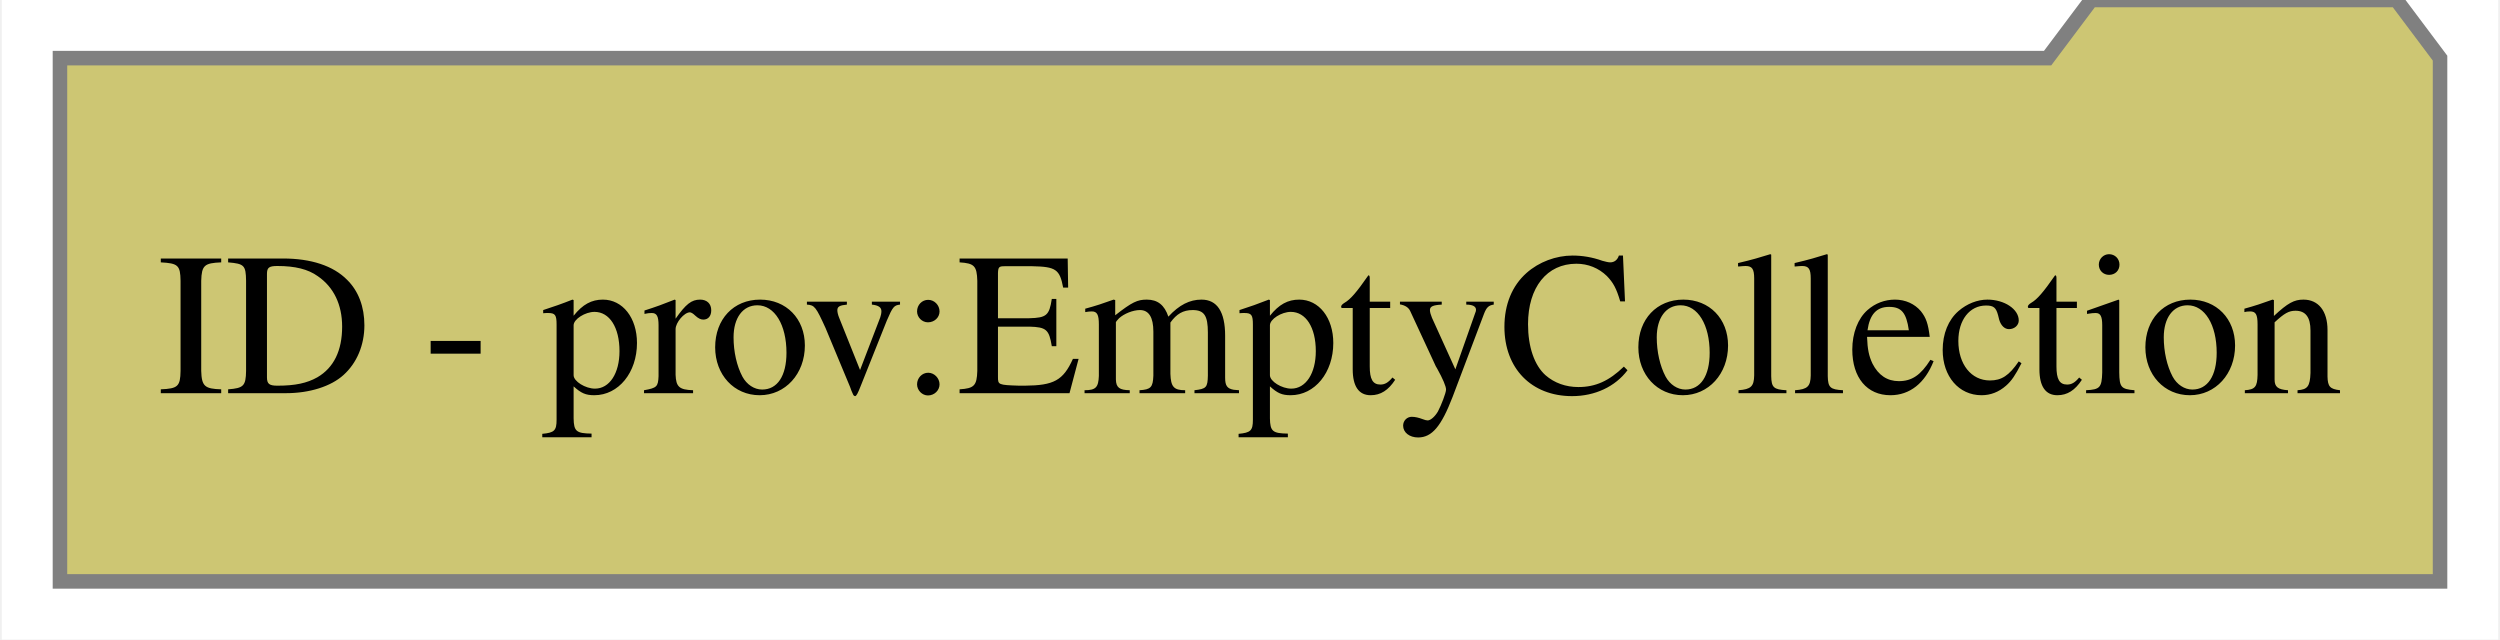
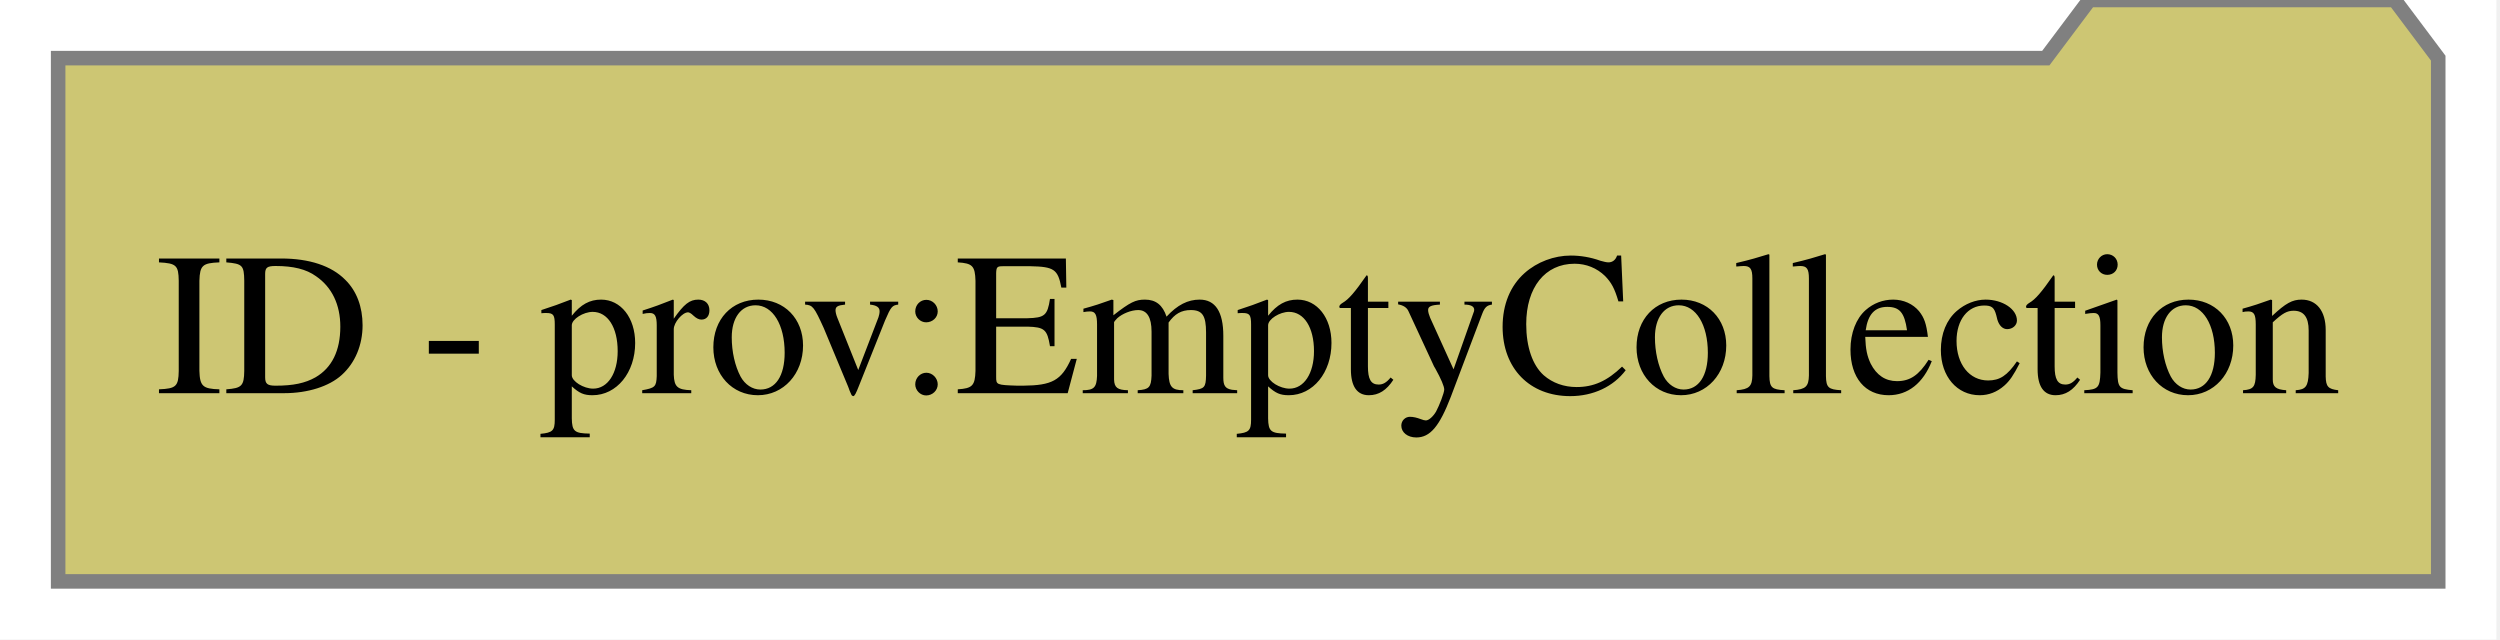
- <svg xmlns="http://www.w3.org/2000/svg" xmlns:xlink="http://www.w3.org/1999/xlink" width="172pt" height="44pt" viewBox="0.00 0.00 171.75 44.00">
+ <svg xmlns="http://www.w3.org/2000/svg" xmlns:xlink="http://www.w3.org/1999/xlink" width="172pt" height="44pt" viewBox="0.00 0.00 172.00 44.00">
  <g id="graph0" class="graph" transform="scale(1 1) rotate(0) translate(4 40)">
    <polygon fill="white" stroke="none" points="-4,4 -4,-40 167.75,-40 167.75,4 -4,4" />
    <g id="node1" class="node">
      <g id="a_node1">
        <a xlink:title="ID - http://www.w3.org/ns/prov#EmptyCollection">
          <polygon fill="#cdc673" stroke="#808080" points="163.75,-36 160.75,-40 139.75,-40 136.75,-36 0,-36 0,0 163.75,0 163.75,-36" />
-           <text text-anchor="middle" x="81.88" y="-12.95" font-family="Times,serif" font-size="14.00">ID - prov:EmptyCollection</text>
+           <text xml:space="preserve" text-anchor="middle" x="81.88" y="-12.95" font-family="Times,serif" font-size="14.00">ID - prov:EmptyCollection</text>
        </a>
      </g>
    </g>
  </g>
</svg>
